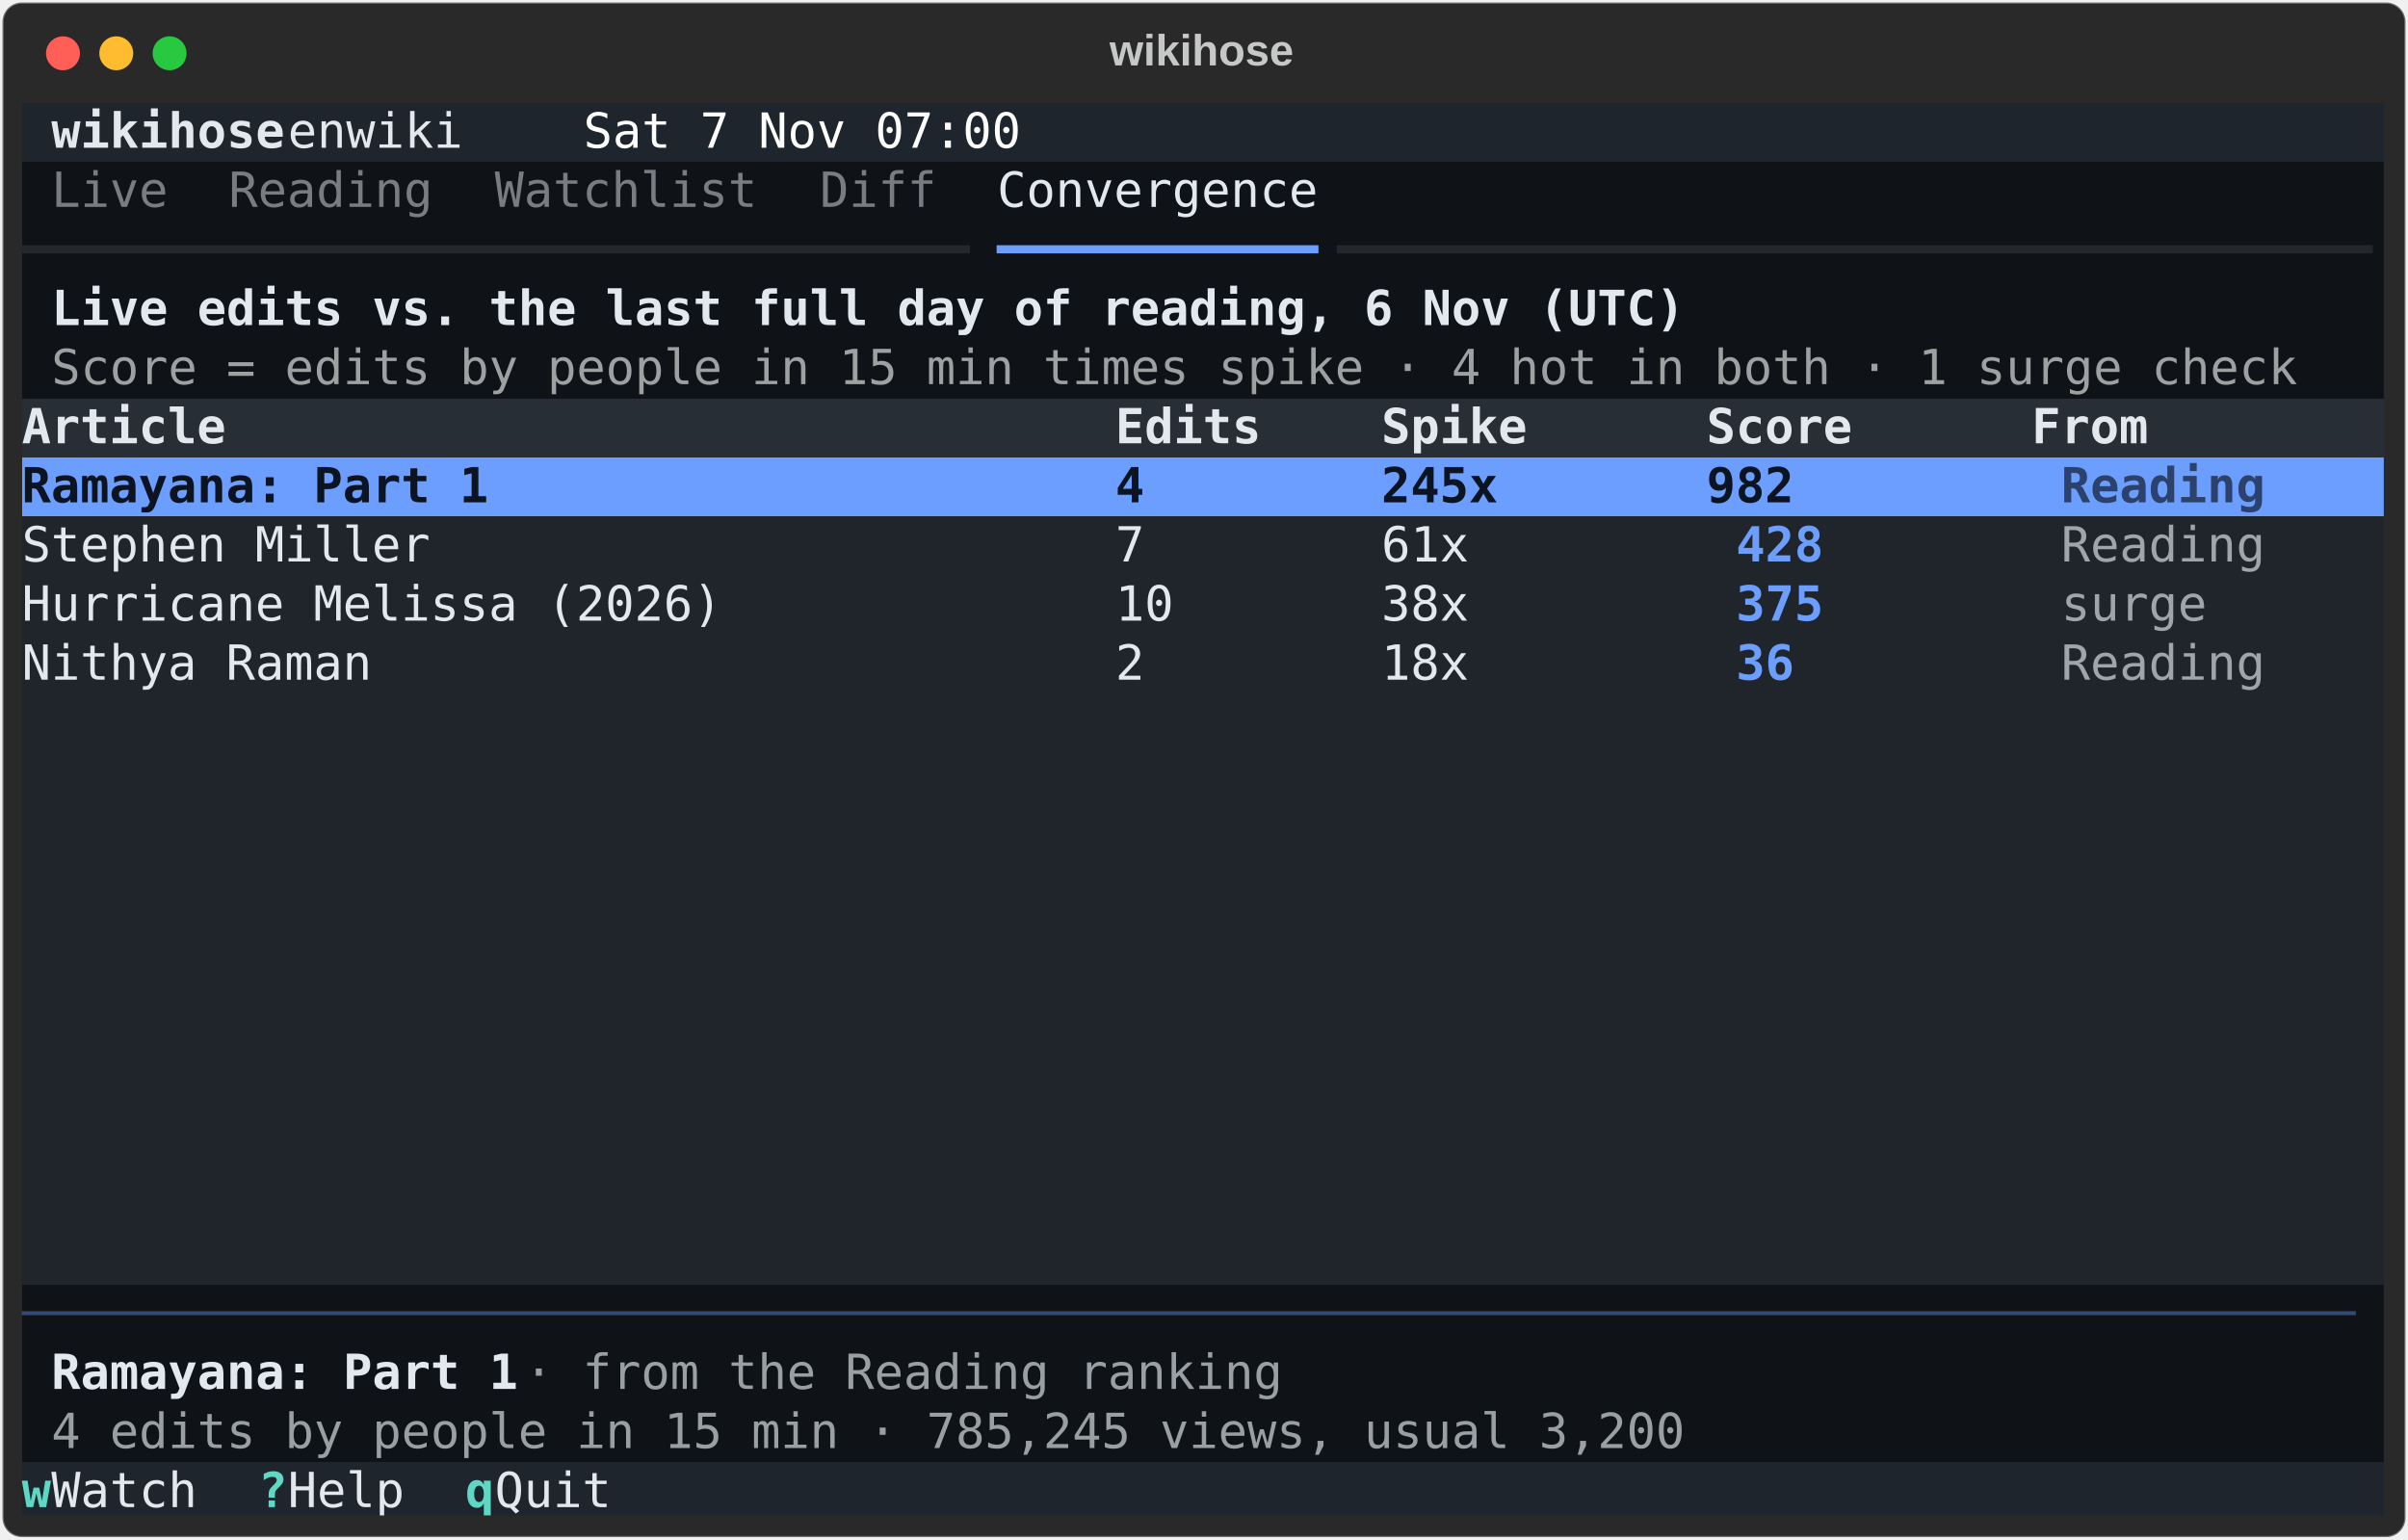
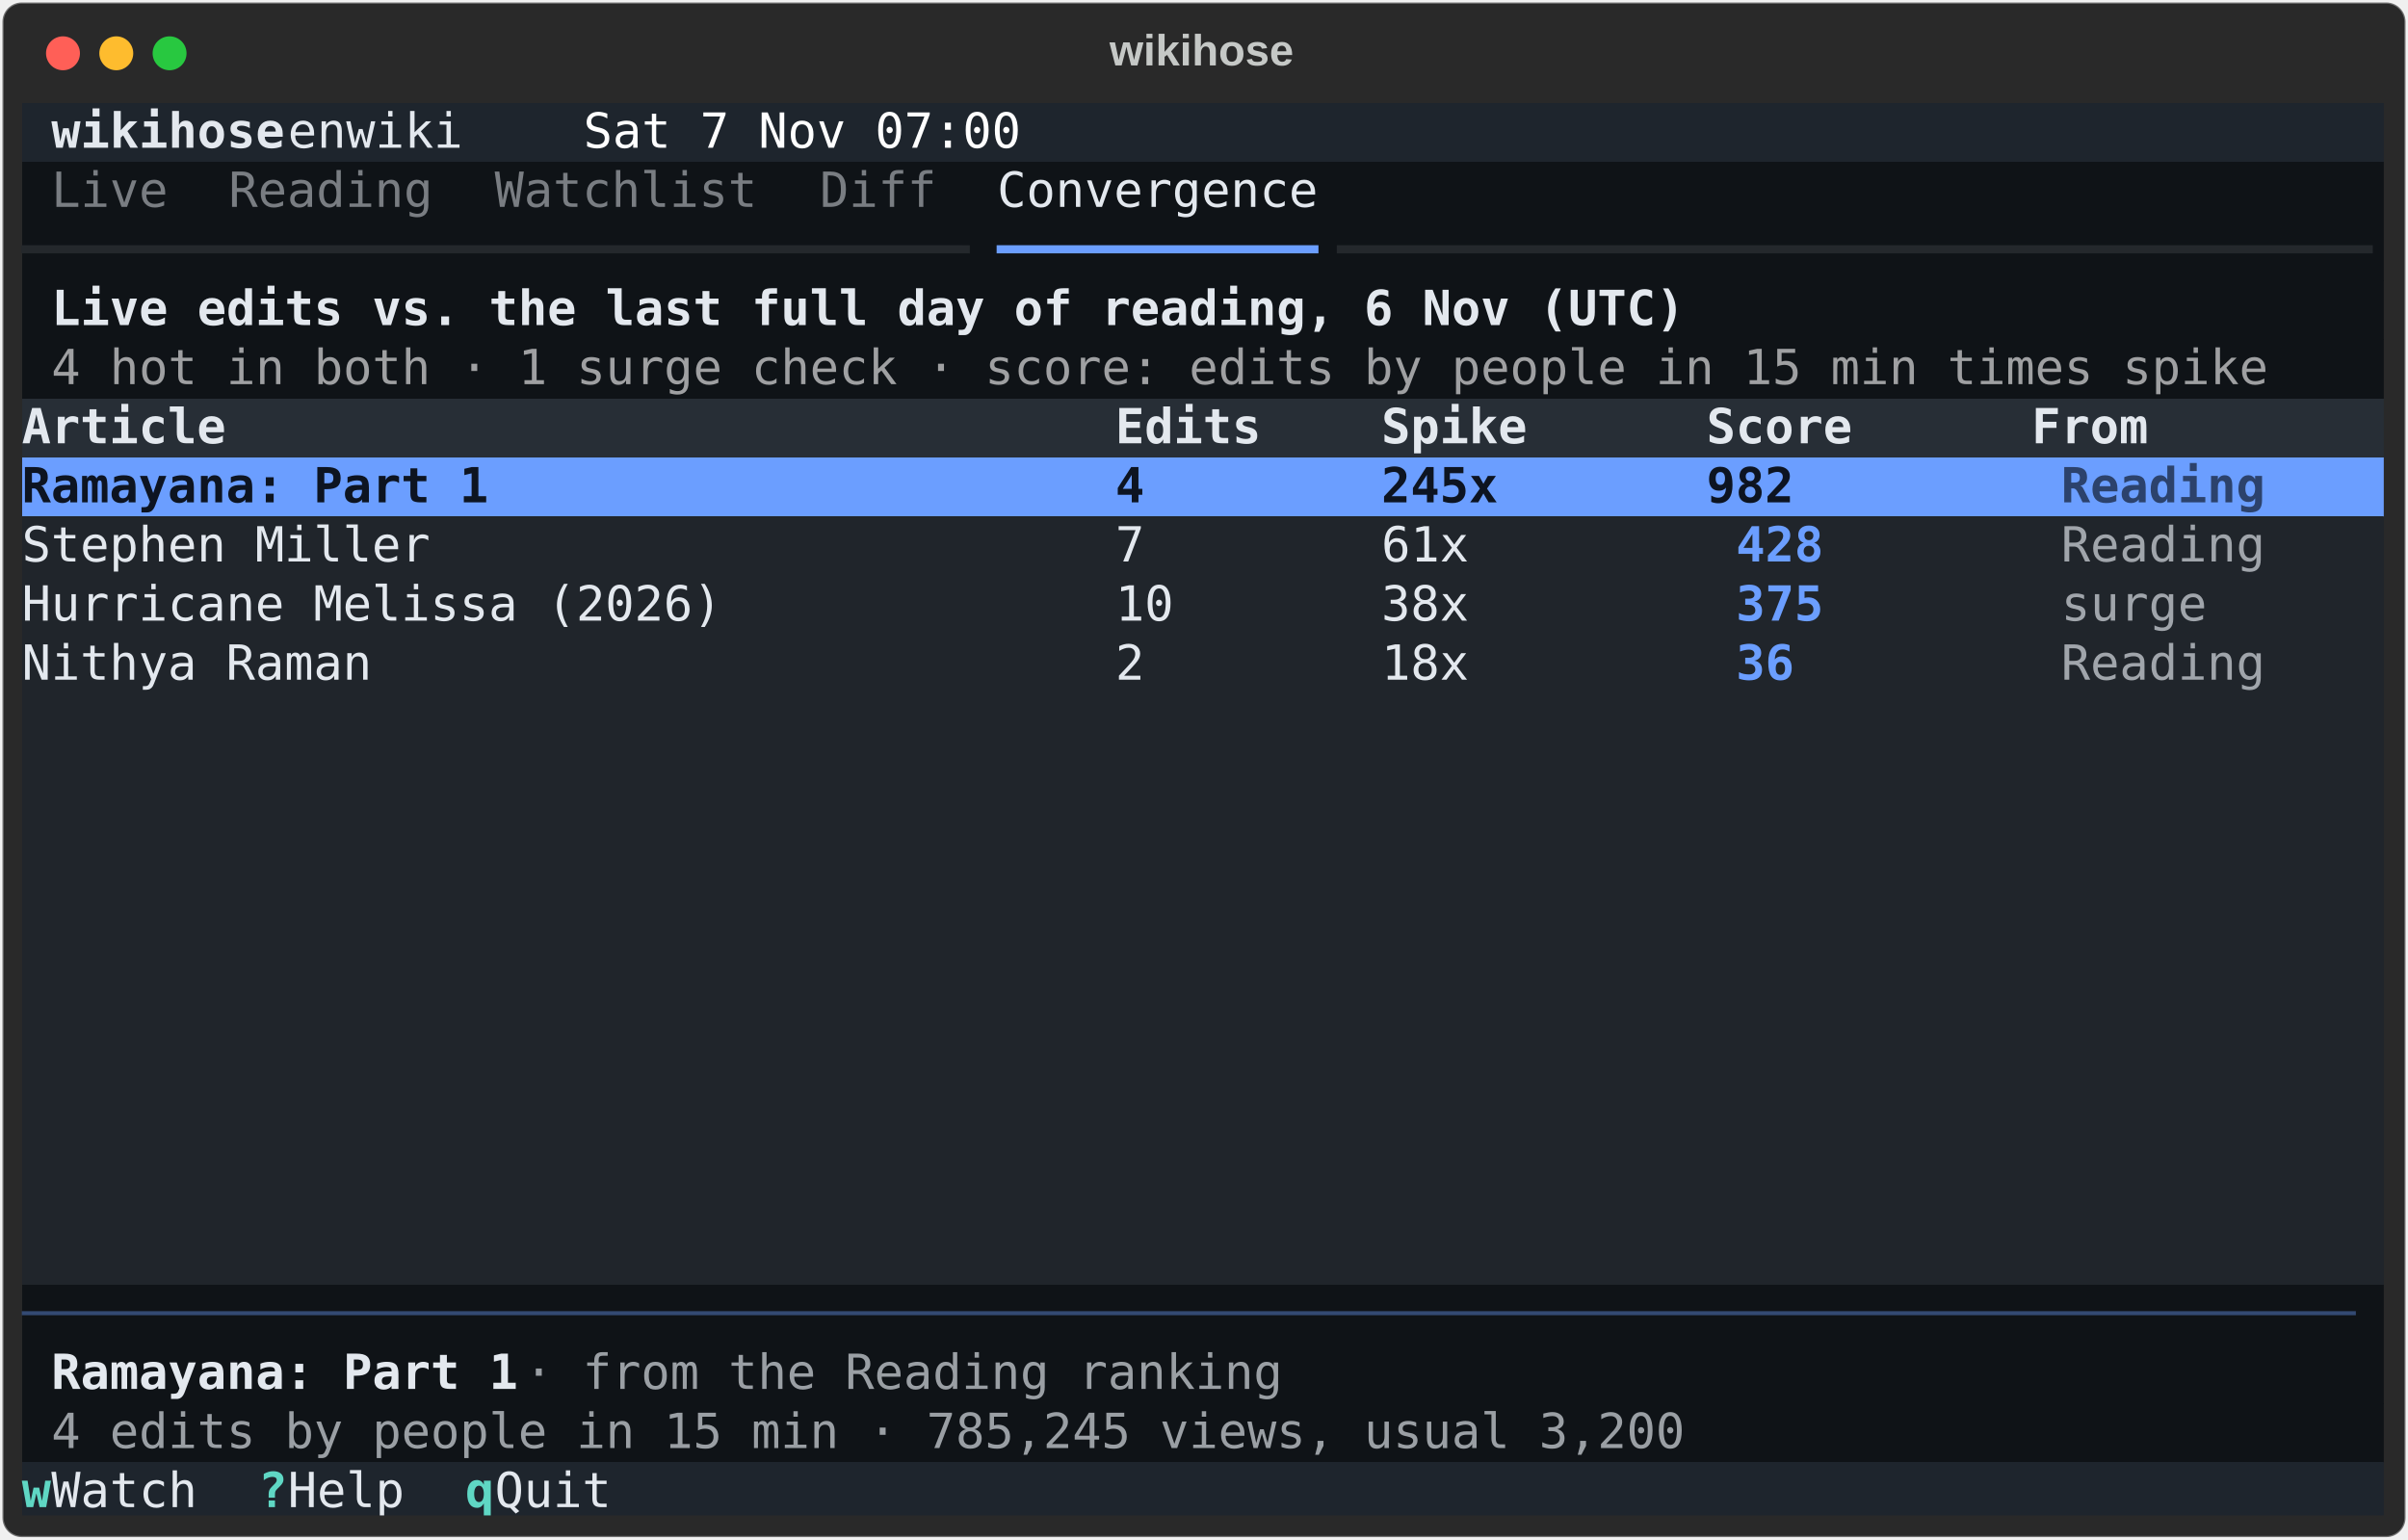
<svg xmlns="http://www.w3.org/2000/svg" class="rich-terminal" viewBox="0 0 994 635.6">
  <style>

    @font-face {
        font-family: "Fira Code";
        src: local("FiraCode-Regular"),
                url("https://cdnjs.cloudflare.com/ajax/libs/firacode/6.2.0/woff2/FiraCode-Regular.woff2") format("woff2"),
                url("https://cdnjs.cloudflare.com/ajax/libs/firacode/6.2.0/woff/FiraCode-Regular.woff") format("woff");
        font-style: normal;
        font-weight: 400;
    }
    @font-face {
        font-family: "Fira Code";
        src: local("FiraCode-Bold"),
                url("https://cdnjs.cloudflare.com/ajax/libs/firacode/6.2.0/woff2/FiraCode-Bold.woff2") format("woff2"),
                url("https://cdnjs.cloudflare.com/ajax/libs/firacode/6.2.0/woff/FiraCode-Bold.woff") format("woff");
        font-style: bold;
        font-weight: 700;
    }

    .terminal-matrix {
        font-family: Fira Code, monospace;
        font-size: 20px;
        line-height: 24.4px;
        font-variant-east-asian: full-width;
    }

    .terminal-title {
        font-size: 18px;
        font-weight: bold;
        font-family: arial;
    }

    .terminal-r1 { fill: #c5c8c6 }
.terminal-r2 { fill: #e3e8ee;font-weight: bold }
.terminal-r3 { fill: #e3e8ee }
.terminal-r4 { fill: #ffffff }
.terminal-r5 { fill: #797d82 }
.terminal-r6 { fill: #24282c }
.terminal-r7 { fill: #6b9eff }
.terminal-r8 { fill: #9fa0a2 }
.terminal-r9 { fill: #0d1421;font-weight: bold }
.terminal-r10 { fill: #2c426c;font-weight: bold }
.terminal-r11 { fill: #6b9eff;font-weight: bold }
.terminal-r12 { fill: #a0a5ab }
.terminal-r13 { fill: #334a73 }
.terminal-r14 { fill: #9a9fa4 }
.terminal-r15 { fill: #5fd7c4;font-weight: bold }
    </style>
  <defs>
    <clipPath id="terminal-clip-terminal">
      <rect x="0" y="0" width="975.0" height="584.6" />
    </clipPath>
    <clipPath id="terminal-line-0">
      <rect x="0" y="1.5" width="976" height="24.65" />
    </clipPath>
    <clipPath id="terminal-line-1">
      <rect x="0" y="25.9" width="976" height="24.65" />
    </clipPath>
    <clipPath id="terminal-line-2">
      <rect x="0" y="50.3" width="976" height="24.65" />
    </clipPath>
    <clipPath id="terminal-line-3">
      <rect x="0" y="74.7" width="976" height="24.65" />
    </clipPath>
    <clipPath id="terminal-line-4">
      <rect x="0" y="99.1" width="976" height="24.65" />
    </clipPath>
    <clipPath id="terminal-line-5">
      <rect x="0" y="123.5" width="976" height="24.65" />
    </clipPath>
    <clipPath id="terminal-line-6">
      <rect x="0" y="147.9" width="976" height="24.65" />
    </clipPath>
    <clipPath id="terminal-line-7">
      <rect x="0" y="172.3" width="976" height="24.65" />
    </clipPath>
    <clipPath id="terminal-line-8">
      <rect x="0" y="196.7" width="976" height="24.65" />
    </clipPath>
    <clipPath id="terminal-line-9">
      <rect x="0" y="221.1" width="976" height="24.65" />
    </clipPath>
    <clipPath id="terminal-line-10">
      <rect x="0" y="245.5" width="976" height="24.65" />
    </clipPath>
    <clipPath id="terminal-line-11">
      <rect x="0" y="269.9" width="976" height="24.65" />
    </clipPath>
    <clipPath id="terminal-line-12">
      <rect x="0" y="294.3" width="976" height="24.65" />
    </clipPath>
    <clipPath id="terminal-line-13">
      <rect x="0" y="318.7" width="976" height="24.65" />
    </clipPath>
    <clipPath id="terminal-line-14">
      <rect x="0" y="343.1" width="976" height="24.65" />
    </clipPath>
    <clipPath id="terminal-line-15">
      <rect x="0" y="367.5" width="976" height="24.65" />
    </clipPath>
    <clipPath id="terminal-line-16">
      <rect x="0" y="391.9" width="976" height="24.65" />
    </clipPath>
    <clipPath id="terminal-line-17">
      <rect x="0" y="416.3" width="976" height="24.65" />
    </clipPath>
    <clipPath id="terminal-line-18">
      <rect x="0" y="440.7" width="976" height="24.65" />
    </clipPath>
    <clipPath id="terminal-line-19">
      <rect x="0" y="465.1" width="976" height="24.65" />
    </clipPath>
    <clipPath id="terminal-line-20">
      <rect x="0" y="489.5" width="976" height="24.65" />
    </clipPath>
    <clipPath id="terminal-line-21">
      <rect x="0" y="513.9" width="976" height="24.65" />
    </clipPath>
    <clipPath id="terminal-line-22">
      <rect x="0" y="538.3" width="976" height="24.65" />
    </clipPath>
  </defs>
  <rect fill="#292929" stroke="rgba(255,255,255,0.35)" stroke-width="1" x="1" y="1" width="992" height="633.6" rx="8" />
  <text class="terminal-title" fill="#c5c8c6" text-anchor="middle" x="496" y="27">wikihose</text>
  <g transform="translate(26,22)">
    <circle cx="0" cy="0" r="7" fill="#ff5f57" />
    <circle cx="22" cy="0" r="7" fill="#febc2e" />
    <circle cx="44" cy="0" r="7" fill="#28c840" />
  </g>
  <g transform="translate(9, 41)" clip-path="url(#terminal-clip-terminal)">
    <rect fill="#1e252d" x="0" y="1.5" width="12.2" height="24.65" shape-rendering="crispEdges" />
    <rect fill="#1e252d" x="12.2" y="1.5" width="97.6" height="24.65" shape-rendering="crispEdges" />
    <rect fill="#1e252d" x="109.8" y="1.5" width="122" height="24.65" shape-rendering="crispEdges" />
    <rect fill="#1e252d" x="231.8" y="1.5" width="183" height="24.65" shape-rendering="crispEdges" />
    <rect fill="#1e252d" x="414.8" y="1.5" width="561.2" height="24.65" shape-rendering="crispEdges" />
    <rect fill="#0f1317" x="0" y="25.9" width="12.2" height="24.65" shape-rendering="crispEdges" />
    <rect fill="#0f1317" x="12.2" y="25.9" width="48.8" height="24.65" shape-rendering="crispEdges" />
    <rect fill="#0f1317" x="61" y="25.9" width="24.4" height="24.65" shape-rendering="crispEdges" />
    <rect fill="#0f1317" x="85.4" y="25.9" width="85.4" height="24.65" shape-rendering="crispEdges" />
    <rect fill="#0f1317" x="170.8" y="25.9" width="24.4" height="24.65" shape-rendering="crispEdges" />
    <rect fill="#0f1317" x="195.2" y="25.9" width="109.8" height="24.65" shape-rendering="crispEdges" />
    <rect fill="#0f1317" x="305" y="25.9" width="24.4" height="24.65" shape-rendering="crispEdges" />
    <rect fill="#0f1317" x="329.4" y="25.9" width="48.8" height="24.65" shape-rendering="crispEdges" />
    <rect fill="#0f1317" x="378.2" y="25.9" width="24.4" height="24.65" shape-rendering="crispEdges" />
    <rect fill="#0f1317" x="402.6" y="25.9" width="134.2" height="24.65" shape-rendering="crispEdges" />
    <rect fill="#0f1317" x="536.8" y="25.9" width="439.2" height="24.65" shape-rendering="crispEdges" />
    <rect fill="#0f1317" x="0" y="50.3" width="402.6" height="24.65" shape-rendering="crispEdges" />
    <rect fill="#0f1317" x="402.6" y="50.3" width="134.2" height="24.65" shape-rendering="crispEdges" />
    <rect fill="#0f1317" x="536.8" y="50.3" width="439.2" height="24.65" shape-rendering="crispEdges" />
    <rect fill="#0f1317" x="0" y="74.7" width="12.2" height="24.65" shape-rendering="crispEdges" />
    <rect fill="#0f1317" x="12.2" y="74.7" width="683.2" height="24.65" shape-rendering="crispEdges" />
    <rect fill="#0f1317" x="695.4" y="74.7" width="280.6" height="24.65" shape-rendering="crispEdges" />
    <rect fill="#0f1317" x="0" y="99.1" width="12.2" height="24.65" shape-rendering="crispEdges" />
-     <rect fill="#0f1317" x="12.2" y="99.1" width="939.4" height="24.65" shape-rendering="crispEdges" />
-     <rect fill="#0f1317" x="951.6" y="99.1" width="24.4" height="24.65" shape-rendering="crispEdges" />
+     <rect fill="#0f1317" x="12.2" y="99.1" width="927.2" height="24.65" shape-rendering="crispEdges" />
+     <rect fill="#0f1317" x="939.4" y="99.1" width="36.6" height="24.65" shape-rendering="crispEdges" />
    <rect fill="#272e36" x="0" y="123.5" width="451.4" height="24.65" shape-rendering="crispEdges" />
    <rect fill="#272e36" x="451.4" y="123.5" width="109.8" height="24.65" shape-rendering="crispEdges" />
    <rect fill="#272e36" x="561.2" y="123.5" width="134.2" height="24.65" shape-rendering="crispEdges" />
    <rect fill="#272e36" x="695.4" y="123.5" width="134.2" height="24.65" shape-rendering="crispEdges" />
    <rect fill="#272e36" x="829.6" y="123.5" width="122" height="24.65" shape-rendering="crispEdges" />
    <rect fill="#272e36" x="951.6" y="123.5" width="24.4" height="24.65" shape-rendering="crispEdges" />
    <rect fill="#6b9eff" x="0" y="147.9" width="451.4" height="24.65" shape-rendering="crispEdges" />
    <rect fill="#6b9eff" x="451.4" y="147.9" width="109.8" height="24.65" shape-rendering="crispEdges" />
    <rect fill="#6b9eff" x="561.2" y="147.9" width="134.2" height="24.65" shape-rendering="crispEdges" />
    <rect fill="#6b9eff" x="695.4" y="147.9" width="134.2" height="24.65" shape-rendering="crispEdges" />
    <rect fill="#6b9eff" x="829.6" y="147.9" width="12.2" height="24.65" shape-rendering="crispEdges" />
    <rect fill="#6b9eff" x="841.8" y="147.9" width="85.4" height="24.65" shape-rendering="crispEdges" />
    <rect fill="#6b9eff" x="927.2" y="147.9" width="24.4" height="24.65" shape-rendering="crispEdges" />
    <rect fill="#6b9eff" x="951.6" y="147.9" width="24.4" height="24.65" shape-rendering="crispEdges" />
    <rect fill="#20252b" x="0" y="172.3" width="451.4" height="24.65" shape-rendering="crispEdges" />
    <rect fill="#20252b" x="451.4" y="172.3" width="109.8" height="24.65" shape-rendering="crispEdges" />
    <rect fill="#20252b" x="561.2" y="172.3" width="134.2" height="24.65" shape-rendering="crispEdges" />
    <rect fill="#20252b" x="695.4" y="172.3" width="12.2" height="24.65" shape-rendering="crispEdges" />
    <rect fill="#20252b" x="707.6" y="172.3" width="109.8" height="24.65" shape-rendering="crispEdges" />
    <rect fill="#20252b" x="817.4" y="172.3" width="12.2" height="24.65" shape-rendering="crispEdges" />
    <rect fill="#20252b" x="829.6" y="172.3" width="12.2" height="24.65" shape-rendering="crispEdges" />
    <rect fill="#20252b" x="841.8" y="172.3" width="85.4" height="24.65" shape-rendering="crispEdges" />
    <rect fill="#20252b" x="927.2" y="172.3" width="24.4" height="24.65" shape-rendering="crispEdges" />
    <rect fill="#20252b" x="951.6" y="172.3" width="24.4" height="24.65" shape-rendering="crispEdges" />
    <rect fill="#20252b" x="0" y="196.7" width="451.4" height="24.65" shape-rendering="crispEdges" />
    <rect fill="#20252b" x="451.4" y="196.7" width="109.8" height="24.65" shape-rendering="crispEdges" />
    <rect fill="#20252b" x="561.2" y="196.7" width="134.2" height="24.65" shape-rendering="crispEdges" />
    <rect fill="#20252b" x="695.4" y="196.7" width="12.2" height="24.65" shape-rendering="crispEdges" />
    <rect fill="#20252b" x="707.6" y="196.7" width="109.8" height="24.65" shape-rendering="crispEdges" />
    <rect fill="#20252b" x="817.4" y="196.7" width="12.2" height="24.65" shape-rendering="crispEdges" />
    <rect fill="#20252b" x="829.6" y="196.7" width="12.2" height="24.65" shape-rendering="crispEdges" />
    <rect fill="#20252b" x="841.8" y="196.7" width="61" height="24.65" shape-rendering="crispEdges" />
    <rect fill="#20252b" x="902.8" y="196.7" width="48.8" height="24.65" shape-rendering="crispEdges" />
    <rect fill="#20252b" x="951.6" y="196.7" width="24.4" height="24.65" shape-rendering="crispEdges" />
    <rect fill="#20252b" x="0" y="221.1" width="451.4" height="24.65" shape-rendering="crispEdges" />
    <rect fill="#20252b" x="451.4" y="221.1" width="109.8" height="24.65" shape-rendering="crispEdges" />
    <rect fill="#20252b" x="561.2" y="221.1" width="134.2" height="24.65" shape-rendering="crispEdges" />
    <rect fill="#20252b" x="695.4" y="221.1" width="12.2" height="24.65" shape-rendering="crispEdges" />
    <rect fill="#20252b" x="707.6" y="221.1" width="109.8" height="24.65" shape-rendering="crispEdges" />
    <rect fill="#20252b" x="817.4" y="221.1" width="12.2" height="24.65" shape-rendering="crispEdges" />
    <rect fill="#20252b" x="829.6" y="221.1" width="12.2" height="24.65" shape-rendering="crispEdges" />
    <rect fill="#20252b" x="841.8" y="221.1" width="85.4" height="24.65" shape-rendering="crispEdges" />
    <rect fill="#20252b" x="927.2" y="221.1" width="24.4" height="24.65" shape-rendering="crispEdges" />
    <rect fill="#20252b" x="951.6" y="221.1" width="24.4" height="24.65" shape-rendering="crispEdges" />
    <rect fill="#20252b" x="0" y="245.5" width="976" height="24.65" shape-rendering="crispEdges" />
    <rect fill="#20252b" x="0" y="269.9" width="976" height="24.65" shape-rendering="crispEdges" />
    <rect fill="#20252b" x="0" y="294.3" width="976" height="24.65" shape-rendering="crispEdges" />
    <rect fill="#20252b" x="0" y="318.7" width="976" height="24.65" shape-rendering="crispEdges" />
    <rect fill="#20252b" x="0" y="343.1" width="976" height="24.65" shape-rendering="crispEdges" />
    <rect fill="#20252b" x="0" y="367.5" width="976" height="24.65" shape-rendering="crispEdges" />
    <rect fill="#20252b" x="0" y="391.9" width="976" height="24.65" shape-rendering="crispEdges" />
    <rect fill="#20252b" x="0" y="416.3" width="976" height="24.65" shape-rendering="crispEdges" />
    <rect fill="#20252b" x="0" y="440.7" width="976" height="24.65" shape-rendering="crispEdges" />
    <rect fill="#20252b" x="0" y="465.1" width="976" height="24.65" shape-rendering="crispEdges" />
    <rect fill="#0f1317" x="0" y="489.5" width="976" height="24.65" shape-rendering="crispEdges" />
    <rect fill="#0f1317" x="0" y="513.9" width="12.2" height="24.65" shape-rendering="crispEdges" />
    <rect fill="#0f1317" x="12.2" y="513.9" width="195.2" height="24.65" shape-rendering="crispEdges" />
    <rect fill="#0f1317" x="207.4" y="513.9" width="329.4" height="24.65" shape-rendering="crispEdges" />
    <rect fill="#0f1317" x="536.8" y="513.9" width="439.2" height="24.65" shape-rendering="crispEdges" />
    <rect fill="#0f1317" x="0" y="538.3" width="12.2" height="24.65" shape-rendering="crispEdges" />
    <rect fill="#0f1317" x="12.2" y="538.3" width="683.2" height="24.65" shape-rendering="crispEdges" />
    <rect fill="#0f1317" x="695.4" y="538.3" width="280.6" height="24.65" shape-rendering="crispEdges" />
    <rect fill="#1e252d" x="0" y="562.7" width="12.2" height="24.65" shape-rendering="crispEdges" />
    <rect fill="#1e252d" x="12.2" y="562.7" width="73.2" height="24.65" shape-rendering="crispEdges" />
    <rect fill="#1e252d" x="85.4" y="562.7" width="12.2" height="24.65" shape-rendering="crispEdges" />
    <rect fill="#1e252d" x="97.6" y="562.7" width="12.2" height="24.65" shape-rendering="crispEdges" />
    <rect fill="#1e252d" x="109.8" y="562.7" width="61" height="24.65" shape-rendering="crispEdges" />
    <rect fill="#1e252d" x="170.8" y="562.7" width="12.2" height="24.65" shape-rendering="crispEdges" />
    <rect fill="#1e252d" x="183" y="562.7" width="12.2" height="24.65" shape-rendering="crispEdges" />
    <rect fill="#1e252d" x="195.2" y="562.7" width="61" height="24.65" shape-rendering="crispEdges" />
    <rect fill="#1e252d" x="256.2" y="562.7" width="719.8" height="24.65" shape-rendering="crispEdges" />
    <g class="terminal-matrix">
      <text class="terminal-r2" x="12.2" y="20" textLength="97.6" clip-path="url(#terminal-line-0)">wikihose</text>
      <text class="terminal-r3" x="109.8" y="20" textLength="122" clip-path="url(#terminal-line-0)">  enwiki  </text>
      <text class="terminal-r4" x="231.8" y="20" textLength="183" clip-path="url(#terminal-line-0)">Sat 7 Nov 07:00</text>
      <text class="terminal-r1" x="976" y="20" textLength="12.2" clip-path="url(#terminal-line-0)">
</text>
      <text class="terminal-r5" x="12.2" y="44.4" textLength="48.8" clip-path="url(#terminal-line-1)">Live</text>
      <text class="terminal-r5" x="85.4" y="44.4" textLength="85.4" clip-path="url(#terminal-line-1)">Reading</text>
      <text class="terminal-r5" x="195.2" y="44.4" textLength="109.8" clip-path="url(#terminal-line-1)">Watchlist</text>
      <text class="terminal-r5" x="329.4" y="44.4" textLength="48.8" clip-path="url(#terminal-line-1)">Diff</text>
      <text class="terminal-r3" x="402.6" y="44.4" textLength="134.2" clip-path="url(#terminal-line-1)">Convergence</text>
      <text class="terminal-r1" x="976" y="44.4" textLength="12.2" clip-path="url(#terminal-line-1)">
</text>
      <text class="terminal-r6" x="0" y="68.8" textLength="402.6" clip-path="url(#terminal-line-2)">━━━━━━━━━━━━━━━━━━━━━━━━━━━━━━━━╸</text>
      <text class="terminal-r7" x="402.6" y="68.8" textLength="134.2" clip-path="url(#terminal-line-2)">━━━━━━━━━━━</text>
      <text class="terminal-r6" x="536.8" y="68.8" textLength="439.2" clip-path="url(#terminal-line-2)">╺━━━━━━━━━━━━━━━━━━━━━━━━━━━━━━━━━━━</text>
      <text class="terminal-r1" x="976" y="68.8" textLength="12.2" clip-path="url(#terminal-line-2)">
</text>
      <text class="terminal-r2" x="12.2" y="93.2" textLength="683.2" clip-path="url(#terminal-line-3)">Live edits vs. the last full day of reading, 6 Nov (UTC)</text>
      <text class="terminal-r1" x="976" y="93.2" textLength="12.2" clip-path="url(#terminal-line-3)">
</text>
-       <text class="terminal-r8" x="12.2" y="117.6" textLength="939.4" clip-path="url(#terminal-line-4)">Score = edits by people in 15 min times spike · 4 hot in both · 1 surge check</text>
+       <text class="terminal-r8" x="12.2" y="117.6" textLength="927.2" clip-path="url(#terminal-line-4)">4 hot in both · 1 surge check · score: edits by people in 15 min times spike</text>
      <text class="terminal-r1" x="976" y="117.6" textLength="12.2" clip-path="url(#terminal-line-4)">
</text>
      <text class="terminal-r2" x="0" y="142" textLength="451.4" clip-path="url(#terminal-line-5)"> Article                             </text>
      <text class="terminal-r2" x="451.4" y="142" textLength="109.8" clip-path="url(#terminal-line-5)">   Edits </text>
      <text class="terminal-r2" x="561.2" y="142" textLength="134.2" clip-path="url(#terminal-line-5)">     Spike </text>
      <text class="terminal-r2" x="695.4" y="142" textLength="134.2" clip-path="url(#terminal-line-5)">     Score </text>
      <text class="terminal-r2" x="829.6" y="142" textLength="122" clip-path="url(#terminal-line-5)"> From     </text>
      <text class="terminal-r1" x="976" y="142" textLength="12.2" clip-path="url(#terminal-line-5)">
</text>
      <text class="terminal-r9" x="0" y="166.4" textLength="451.4" clip-path="url(#terminal-line-6)"> Ramayana: Part 1                    </text>
      <text class="terminal-r9" x="451.4" y="166.4" textLength="109.8" clip-path="url(#terminal-line-6)">       4 </text>
      <text class="terminal-r9" x="561.2" y="166.4" textLength="134.2" clip-path="url(#terminal-line-6)">      245x </text>
      <text class="terminal-r9" x="695.4" y="166.4" textLength="134.2" clip-path="url(#terminal-line-6)">       982 </text>
      <text class="terminal-r10" x="841.8" y="166.4" textLength="85.4" clip-path="url(#terminal-line-6)">Reading</text>
      <text class="terminal-r1" x="976" y="166.4" textLength="12.2" clip-path="url(#terminal-line-6)">
</text>
      <text class="terminal-r3" x="0" y="190.8" textLength="451.4" clip-path="url(#terminal-line-7)"> Stephen Miller                      </text>
      <text class="terminal-r3" x="451.4" y="190.8" textLength="109.8" clip-path="url(#terminal-line-7)">       7 </text>
      <text class="terminal-r3" x="561.2" y="190.8" textLength="134.2" clip-path="url(#terminal-line-7)">       61x </text>
      <text class="terminal-r11" x="707.6" y="190.8" textLength="109.8" clip-path="url(#terminal-line-7)">      428</text>
      <text class="terminal-r12" x="841.8" y="190.8" textLength="85.4" clip-path="url(#terminal-line-7)">Reading</text>
      <text class="terminal-r1" x="976" y="190.8" textLength="12.2" clip-path="url(#terminal-line-7)">
</text>
      <text class="terminal-r3" x="0" y="215.2" textLength="451.4" clip-path="url(#terminal-line-8)"> Hurricane Melissa (2026)            </text>
      <text class="terminal-r3" x="451.4" y="215.2" textLength="109.8" clip-path="url(#terminal-line-8)">      10 </text>
      <text class="terminal-r3" x="561.2" y="215.2" textLength="134.2" clip-path="url(#terminal-line-8)">       38x </text>
      <text class="terminal-r11" x="707.6" y="215.2" textLength="109.8" clip-path="url(#terminal-line-8)">      375</text>
      <text class="terminal-r12" x="841.8" y="215.2" textLength="61" clip-path="url(#terminal-line-8)">surge</text>
      <text class="terminal-r1" x="976" y="215.2" textLength="12.2" clip-path="url(#terminal-line-8)">
</text>
      <text class="terminal-r3" x="0" y="239.6" textLength="451.4" clip-path="url(#terminal-line-9)"> Nithya Raman                        </text>
      <text class="terminal-r3" x="451.4" y="239.6" textLength="109.8" clip-path="url(#terminal-line-9)">       2 </text>
      <text class="terminal-r3" x="561.2" y="239.6" textLength="134.2" clip-path="url(#terminal-line-9)">       18x </text>
      <text class="terminal-r11" x="707.6" y="239.6" textLength="109.8" clip-path="url(#terminal-line-9)">       36</text>
      <text class="terminal-r12" x="841.8" y="239.6" textLength="85.4" clip-path="url(#terminal-line-9)">Reading</text>
      <text class="terminal-r1" x="976" y="239.6" textLength="12.2" clip-path="url(#terminal-line-9)">
</text>
      <text class="terminal-r1" x="976" y="264" textLength="12.2" clip-path="url(#terminal-line-10)">
</text>
      <text class="terminal-r1" x="976" y="288.4" textLength="12.2" clip-path="url(#terminal-line-11)">
</text>
      <text class="terminal-r1" x="976" y="312.8" textLength="12.2" clip-path="url(#terminal-line-12)">
</text>
      <text class="terminal-r1" x="976" y="337.2" textLength="12.2" clip-path="url(#terminal-line-13)">
</text>
      <text class="terminal-r1" x="976" y="361.6" textLength="12.2" clip-path="url(#terminal-line-14)">
</text>
      <text class="terminal-r1" x="976" y="386" textLength="12.2" clip-path="url(#terminal-line-15)">
</text>
      <text class="terminal-r1" x="976" y="410.4" textLength="12.2" clip-path="url(#terminal-line-16)">
</text>
      <text class="terminal-r1" x="976" y="434.8" textLength="12.2" clip-path="url(#terminal-line-17)">
</text>
      <text class="terminal-r1" x="976" y="459.2" textLength="12.2" clip-path="url(#terminal-line-18)">
</text>
      <text class="terminal-r1" x="976" y="483.6" textLength="12.2" clip-path="url(#terminal-line-19)">
</text>
      <text class="terminal-r13" x="0" y="508" textLength="976" clip-path="url(#terminal-line-20)">────────────────────────────────────────────────────────────────────────────────</text>
      <text class="terminal-r1" x="976" y="508" textLength="12.2" clip-path="url(#terminal-line-20)">
</text>
      <text class="terminal-r2" x="12.2" y="532.4" textLength="195.2" clip-path="url(#terminal-line-21)">Ramayana: Part 1</text>
      <text class="terminal-r14" x="207.4" y="532.4" textLength="329.4" clip-path="url(#terminal-line-21)"> · from the Reading ranking</text>
      <text class="terminal-r1" x="976" y="532.4" textLength="12.2" clip-path="url(#terminal-line-21)">
</text>
      <text class="terminal-r14" x="12.2" y="556.8" textLength="683.2" clip-path="url(#terminal-line-22)">4 edits by people in 15 min · 785,245 views, usual 3,200</text>
      <text class="terminal-r1" x="976" y="556.8" textLength="12.2" clip-path="url(#terminal-line-22)">
</text>
      <text class="terminal-r15" x="0" y="581.2" textLength="12.2" clip-path="url(#terminal-line-23)">w</text>
      <text class="terminal-r3" x="12.2" y="581.2" textLength="73.2" clip-path="url(#terminal-line-23)"> Watch</text>
      <text class="terminal-r15" x="97.6" y="581.2" textLength="12.2" clip-path="url(#terminal-line-23)">?</text>
      <text class="terminal-r3" x="109.8" y="581.2" textLength="61" clip-path="url(#terminal-line-23)"> Help</text>
      <text class="terminal-r15" x="183" y="581.2" textLength="12.2" clip-path="url(#terminal-line-23)">q</text>
      <text class="terminal-r3" x="195.2" y="581.2" textLength="61" clip-path="url(#terminal-line-23)"> Quit</text>
    </g>
  </g>
</svg>
